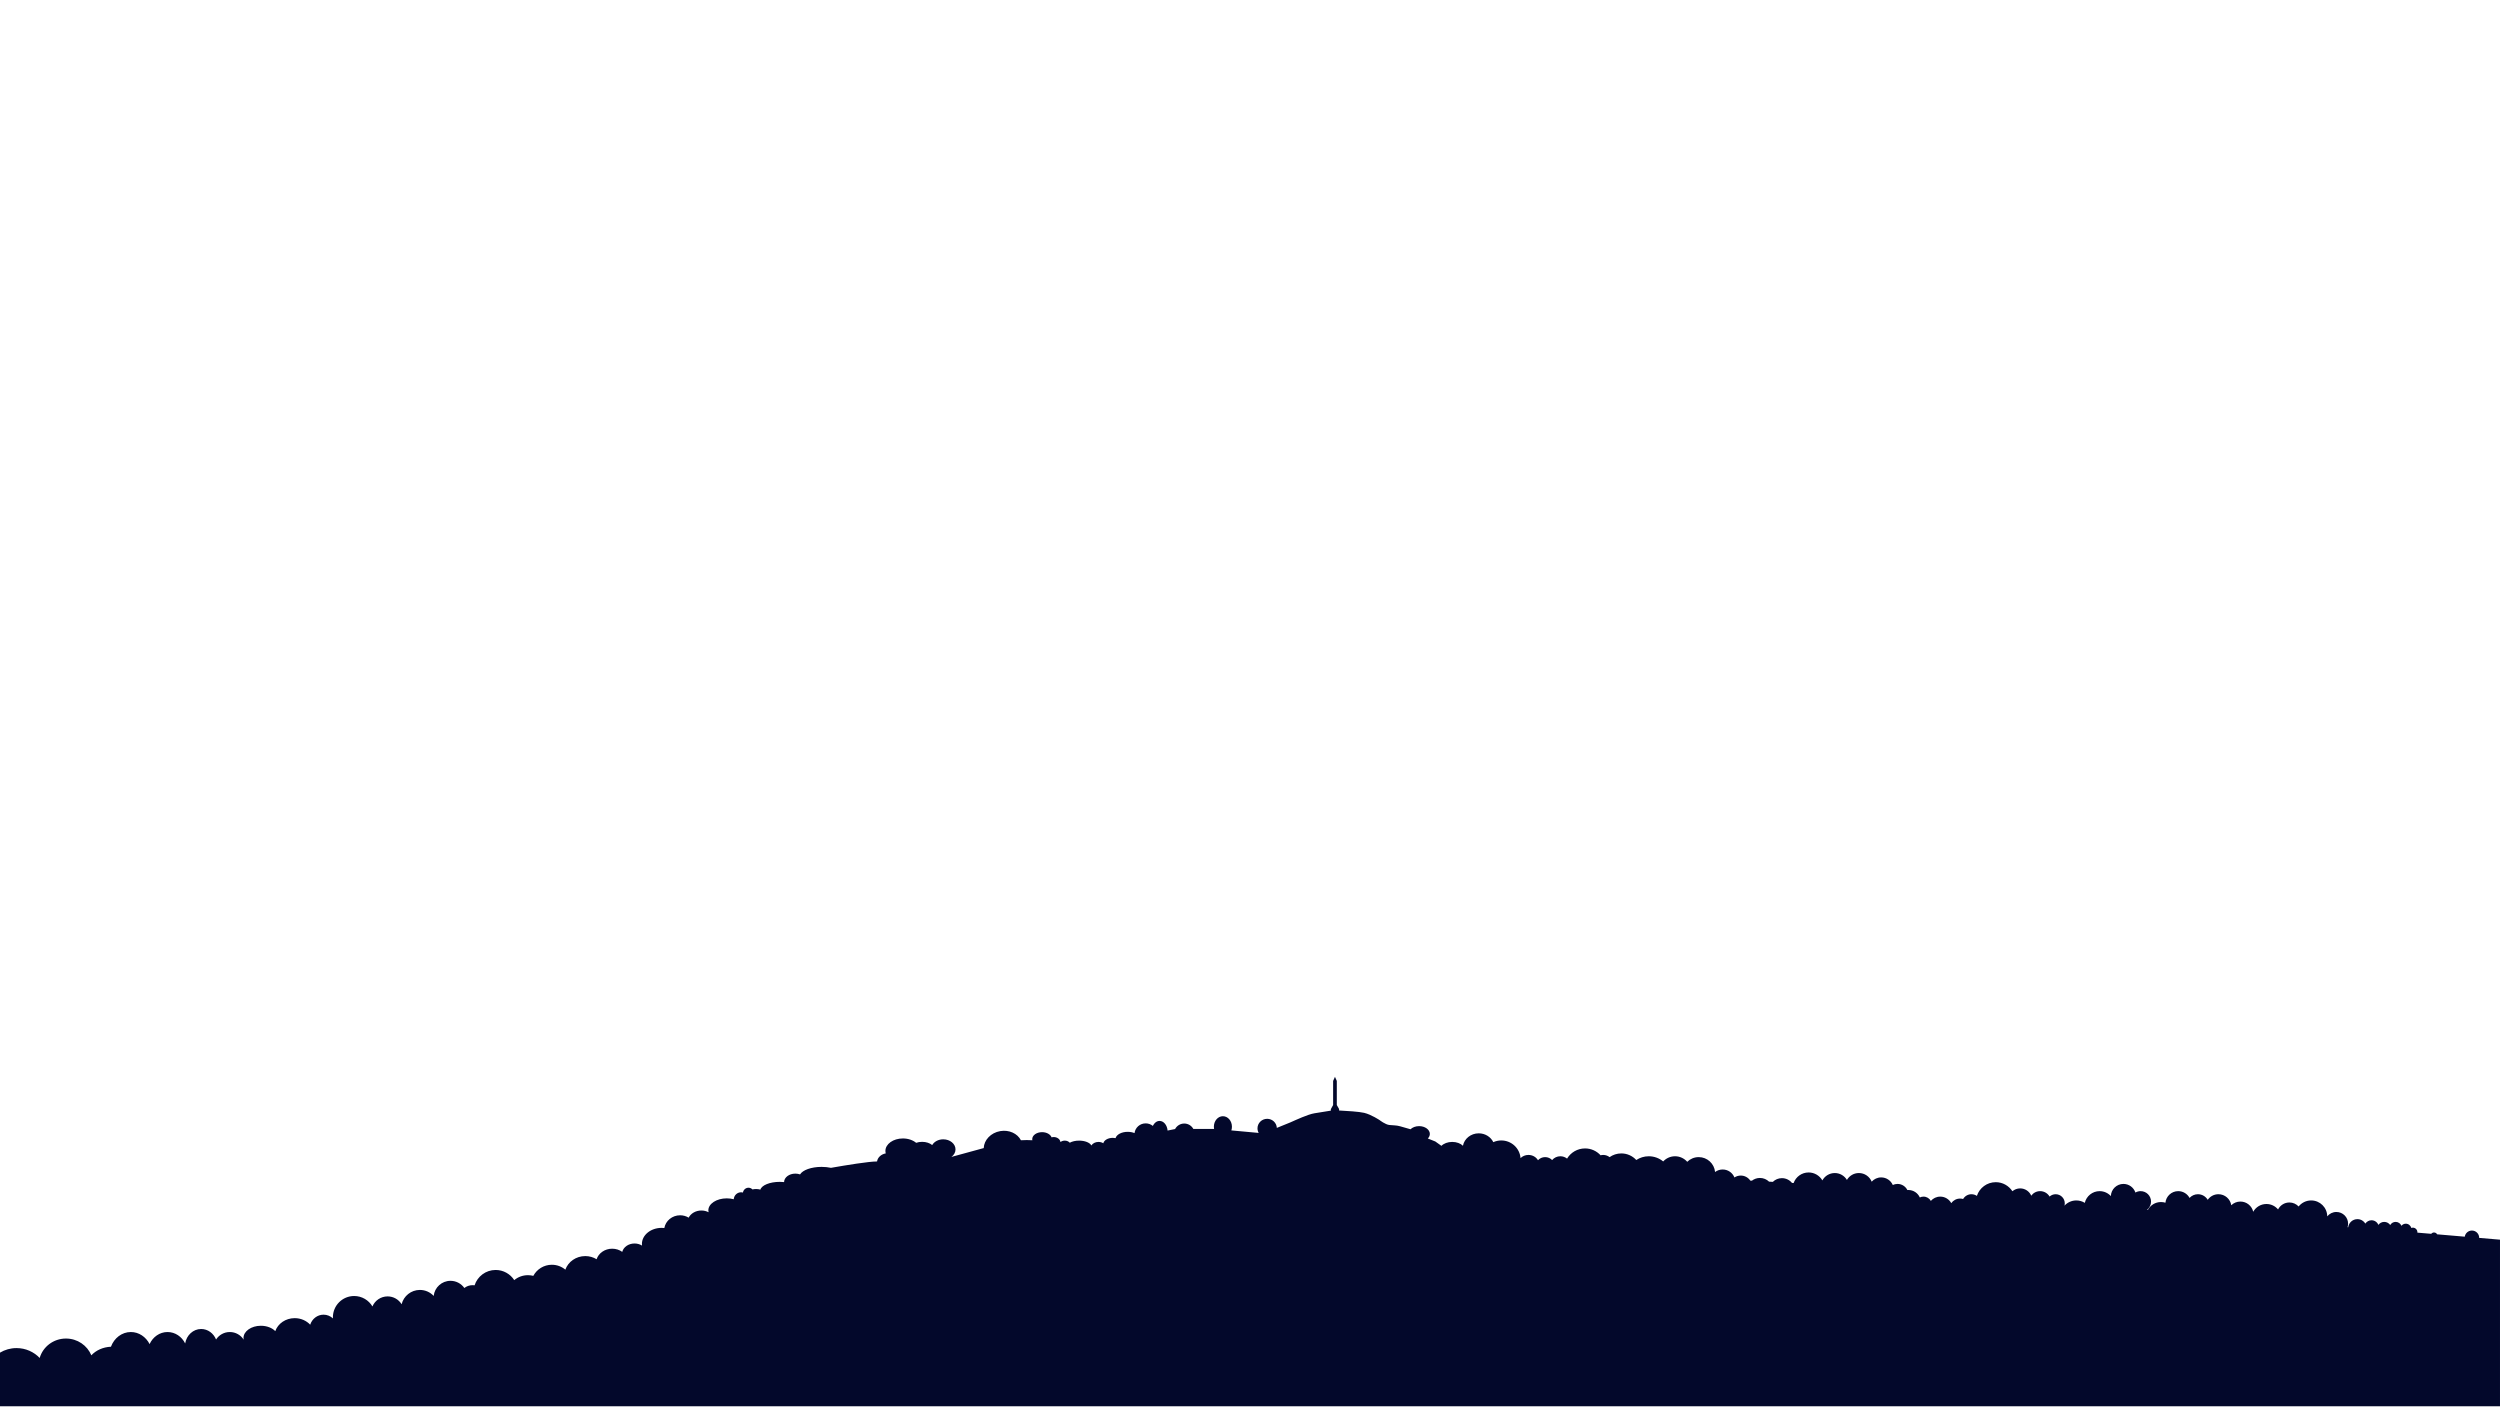
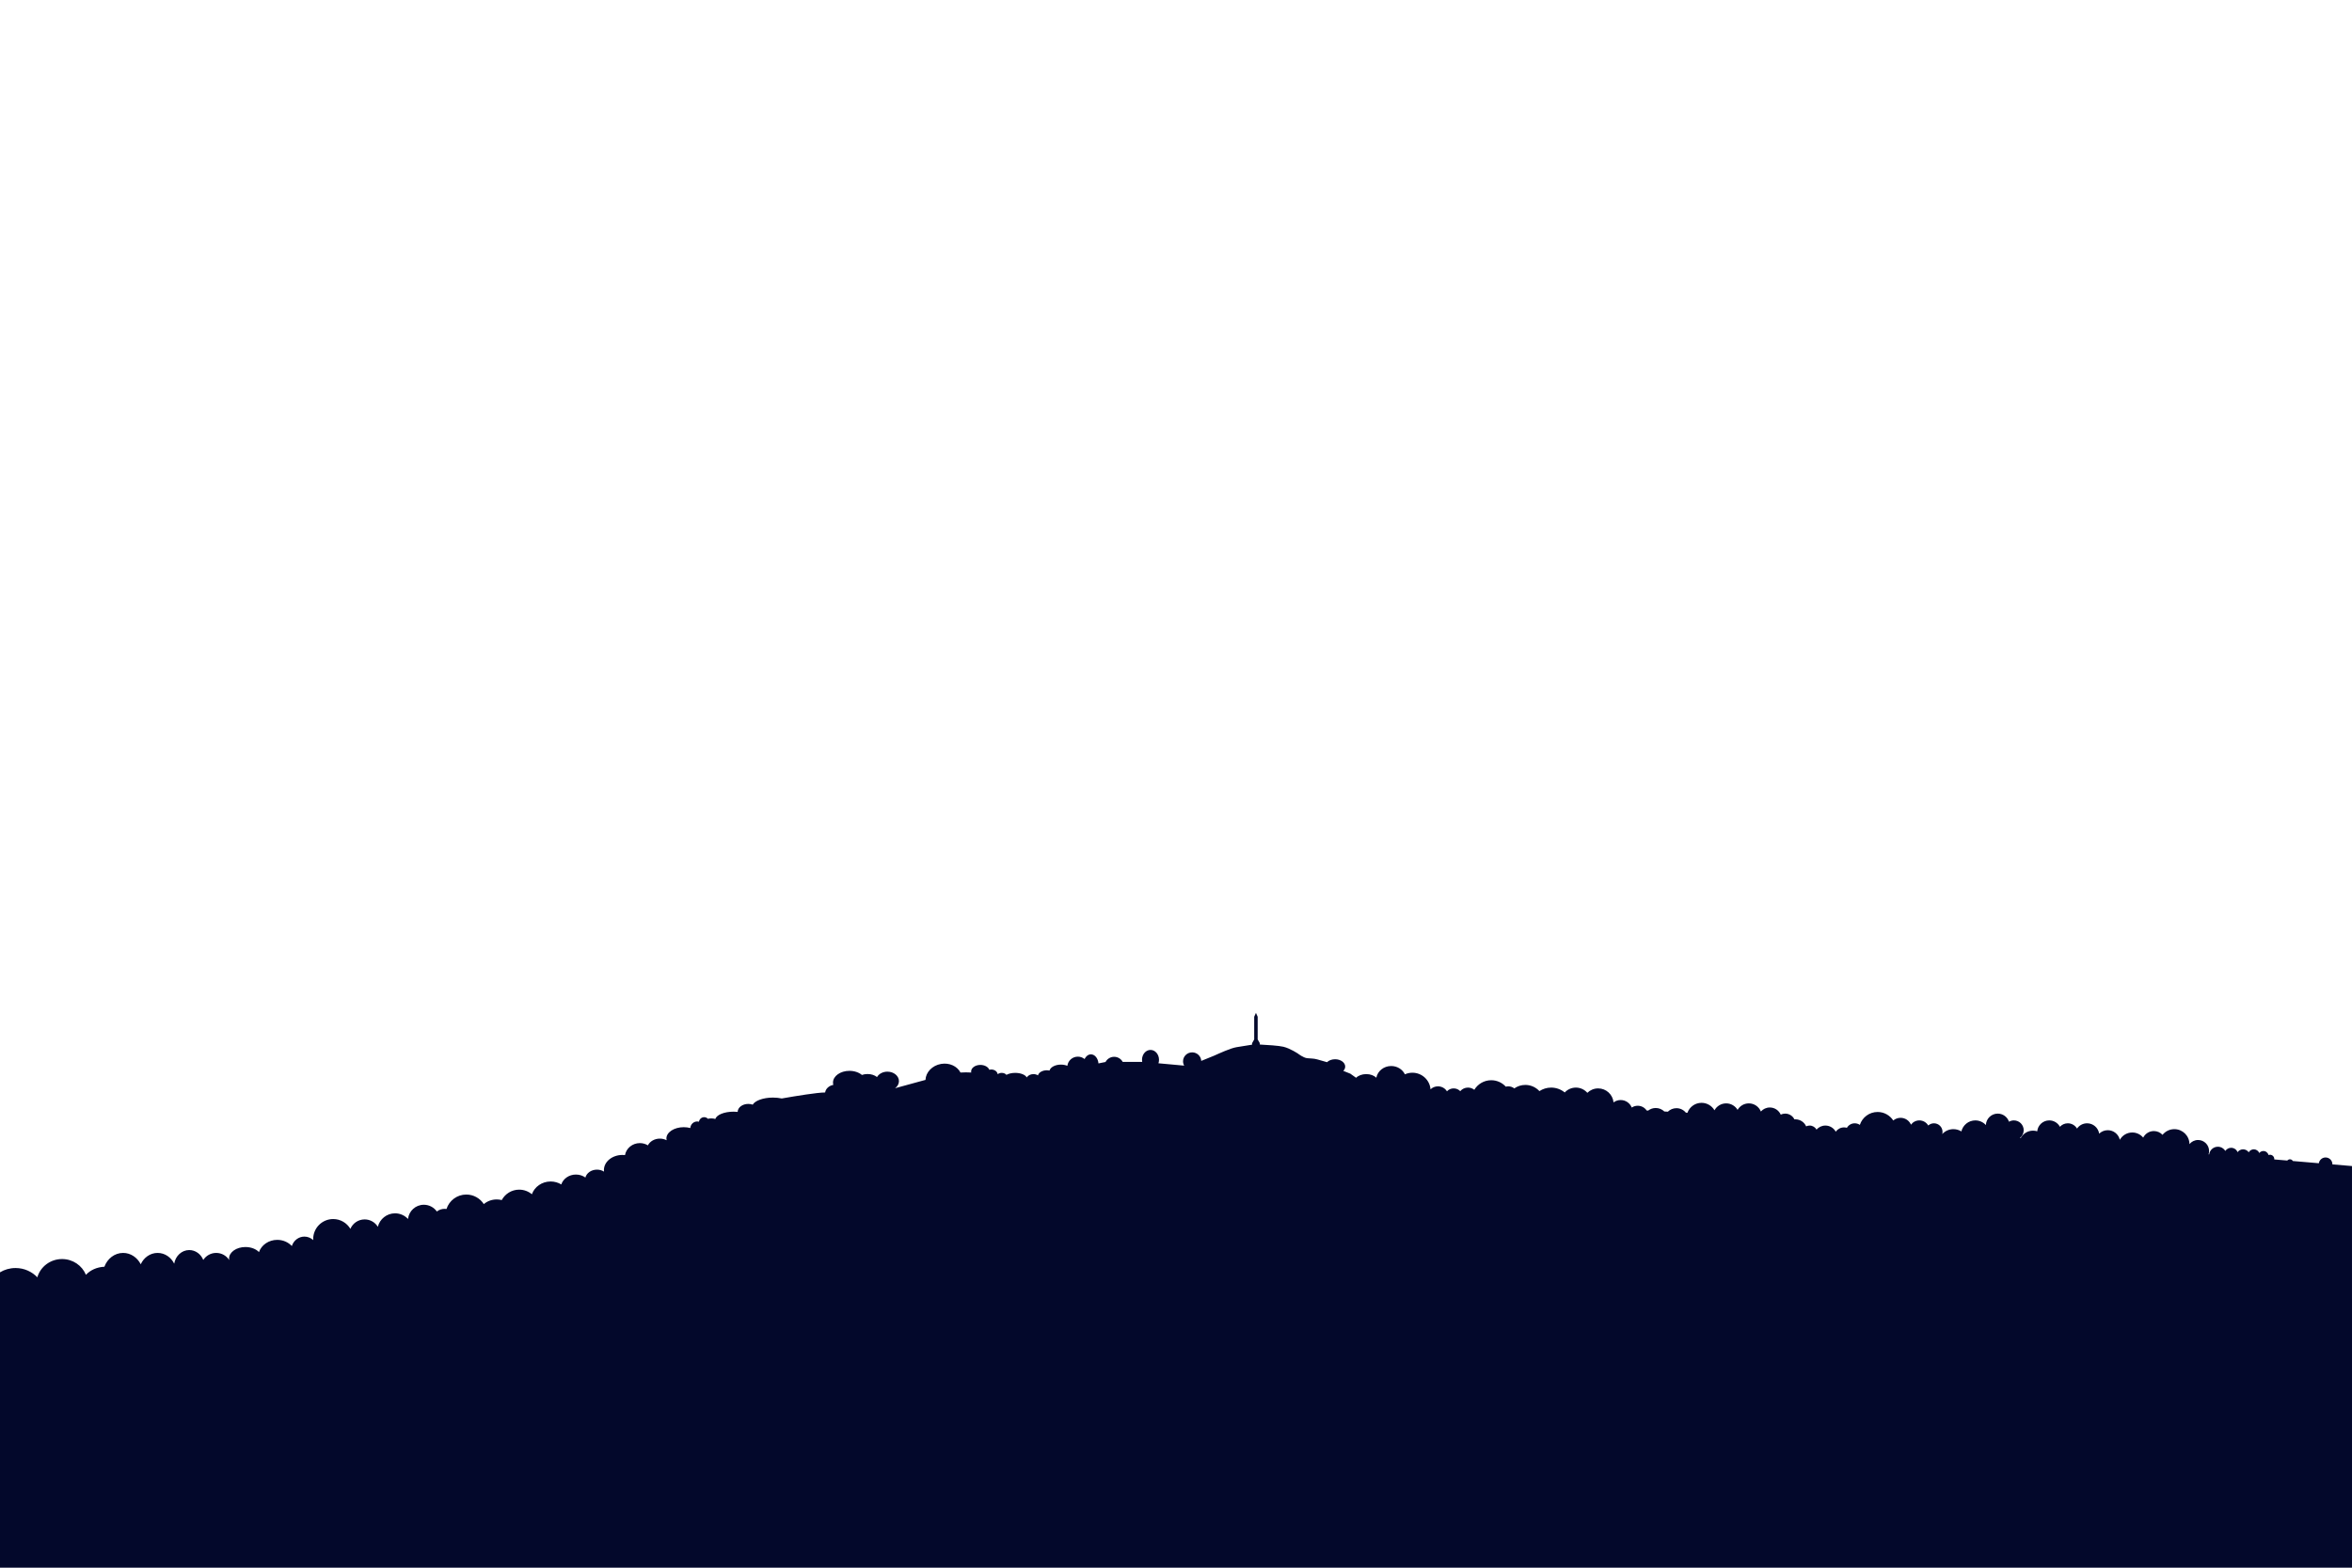
- <svg xmlns="http://www.w3.org/2000/svg" version="1.1" id="Layer_1" x="0px" y="0px" width="1920px" height="1080px" viewBox="0 0 1920 1080" enable-background="new 0 0 1920 1080" xml:space="preserve">
-   <path fill="#03082b" d="M1904.004,950.709c0-0.026,0.004-0.052,0.004-0.078c0-3.078-2.495-5.573-5.573-5.573  c-2.781,0-5.083,2.042-5.499,4.708l-21.211-1.808c-0.475-0.838-1.363-1.409-2.396-1.409c-0.862,0-1.623,0.404-2.13,1.023  l-10.662-0.908c0.009-0.102,0.029-0.197,0.029-0.3c0-1.952-1.582-3.534-3.533-3.534c-0.417,0-0.812,0.085-1.186,0.218  c-0.486-1.868-2.173-3.253-4.191-3.253c-1.357,0-2.556,0.634-3.354,1.607c-0.727-1.752-2.45-2.986-4.465-2.986  c-1.779,0-3.317,0.973-4.156,2.405c-1.006-1.452-2.683-2.405-4.583-2.405c-1.854,0-3.491,0.909-4.505,2.302  c-0.838-2.082-2.873-3.554-5.256-3.554c-1.979,0-3.719,1.016-4.73,2.554c-1.263-2.05-3.52-3.421-6.103-3.421  c-3.646,0-6.647,2.725-7.103,6.247l-0.472-0.071c0.265-0.846,0.405-1.744,0.405-2.678c0-4.969-4.029-8.998-8.998-8.998  c-2.834,0-5.359,1.313-7.009,3.36c-0.07-6.761-5.567-12.222-12.346-12.222c-3.9,0-7.375,1.812-9.64,4.64  c-1.778-1.89-4.295-3.075-7.094-3.075c-3.803,0-7.088,2.182-8.695,5.357c-2.133-2.559-5.341-4.188-8.93-4.188  c-4.361,0-8.156,2.405-10.146,5.958c-1.04-4.486-5.052-7.833-9.854-7.833c-2.721,0-5.188,1.079-7.006,2.826  c-0.743-4.789-4.872-8.459-9.869-8.459c-3.405,0-6.409,1.706-8.215,4.307c-1.521-2.572-4.314-4.307-7.521-4.307  c-2.551,0-4.839,1.101-6.436,2.844c-1.665-3.102-4.938-5.211-8.704-5.211c-5.123,0-9.334,3.901-9.825,8.896  c-1.081-0.342-2.23-0.526-3.425-0.526c-4.396,0-8.201,2.497-10.097,6.146l-0.467-0.322c1.793-1.469,2.938-3.696,2.938-6.192  c0-4.418-3.582-8-8-8c-1.459,0-2.823,0.397-4.001,1.08c-1.282-3.849-4.907-6.627-9.188-6.627c-5.232,0-9.485,4.152-9.671,9.341  c-2.143-2.328-5.206-3.795-8.618-3.795c-5.537,0-10.166,3.841-11.396,9c-1.893-1.172-4.114-1.859-6.503-1.859  c-3.613,0-6.854,1.56-9.117,4.027c0.152-0.575,0.242-1.177,0.242-1.8c0-3.866-3.135-7-7-7c-1.797,0-3.43,0.683-4.668,1.794  c-1.465-2.487-4.164-4.161-7.261-4.161c-2.81,0-5.29,1.379-6.82,3.492c-1.416-3.295-4.688-5.604-8.501-5.604  c-2.273,0-4.354,0.823-5.965,2.187c-2.721-4.183-7.426-6.955-12.785-6.955c-6.774,0-12.511,4.421-14.497,10.532  c-1.188-0.812-2.624-1.284-4.171-1.284c-2.729,0-5.104,1.476-6.395,3.667c-0.734-0.211-1.511-0.331-2.312-0.331  c-2.808,0-5.286,1.387-6.807,3.507c-1.636-2.981-4.804-5.007-8.443-5.007c-2.886,0-5.467,1.275-7.229,3.286  c-1.119-1.961-3.226-3.286-5.646-3.286c-1.015,0-1.971,0.238-2.824,0.652c-1.495-3.378-4.87-5.736-8.801-5.736  c-0.256,0-0.509,0.019-0.761,0.038c-1.381-2.785-4.245-4.704-7.565-4.704c-1.301,0-2.526,0.302-3.627,0.826  c-1.51-3.43-4.935-5.826-8.922-5.826c-2.899,0-5.495,1.271-7.281,3.281c-1.578-3.892-5.388-6.637-9.844-6.637  c-3.922,0-7.34,2.132-9.181,5.294c-1.9-3.168-5.357-5.294-9.319-5.294c-4.112,0-7.688,2.283-9.538,5.65  c-2.119-3.643-6.056-6.097-10.572-6.097c-5.309,0-9.812,3.386-11.508,8.11l-1.255-0.069c-1.828-2.239-4.609-3.67-7.729-3.67  c-2.718,0-5.18,1.09-6.979,2.853l-2.898-0.159c-1.818-1.758-4.293-2.844-7.021-2.844c-2.324,0-4.46,0.792-6.169,2.109l-1.227-0.068  c-1.589-2.341-4.271-3.88-7.313-3.88c-1.801,0-3.473,0.541-4.867,1.465c-1.438-3.591-4.943-6.131-9.049-6.131  c-2.18,0-4.188,0.726-5.812,1.935c-0.602-6.412-5.993-11.435-12.563-11.435c-3.438,0-6.553,1.379-8.83,3.609  c-2.278-2.607-5.622-4.264-9.355-4.264c-3.602,0-6.832,1.537-9.104,3.981c-3.012-2.487-6.873-3.981-11.084-3.981  c-3.54,0-6.828,1.062-9.577,2.877c-2.861-3.104-6.949-5.06-11.505-5.06c-3.353,0-6.452,1.062-9,2.855  c-1.349-1.056-3.041-1.688-4.886-1.688c-0.703,0-1.381,0.102-2.03,0.271c-2.955-3.23-7.192-5.271-11.918-5.271  c-5.866,0-10.989,3.137-13.821,7.813c-1.421-1.125-3.212-1.802-5.162-1.802c-2.53,0-4.794,1.134-6.32,2.915  c-1.34-1.389-3.242-2.262-5.361-2.262c-2.189,0-4.152,0.934-5.497,2.406c-1.407-2.427-4.165-4.073-7.336-4.073  c-2.391,0-4.539,0.939-6.059,2.438c-0.589-7.586-6.981-13.562-14.798-13.562c-2.183,0-4.245,0.478-6.111,1.312  c-1.95-3.999-6.227-6.781-11.2-6.781c-6.057,0-11.082,4.12-12.125,9.549c-1.819-1.784-4.823-2.953-8.229-2.953  c-3.442,0-6.479,1.193-8.292,3.011l-0.031-0.011l-4.666-3.333l-5.749-2.3c0.973-0.984,1.551-2.188,1.551-3.492  c0-3.312-3.692-6-8.25-6c-2.696,0-5.084,0.945-6.589,2.4c-2.02-0.577-5.792-1.655-7.963-2.275c-3.062-0.875-5.209-0.625-8.333-1  c-3.125-0.375-7.334-3.667-7.334-3.667s-6.416-4.333-11.999-5.666c-3.825-0.913-13.516-1.514-19.239-1.802v-1.115l-1.751-3.083  v-18.5l-1.412-3.16l-1.417,3.167v18.5l-1.751,3.166v1.141c-3.039,0.489-9.012,1.45-12.592,2.026c-4.948,0.796-14.114,5.065-18.5,7  c-1.922,0.848-6.191,2.562-10.383,4.222c-0.185-3.88-3.432-6.972-7.42-6.972c-4.107,0-7.438,3.273-7.438,7.312  c0,1.273,0.334,2.475,0.918,3.519l-20.99-1.921c0.284-0.883,0.447-1.834,0.447-2.833c0-4.461-3.104-8.077-6.938-8.077  s-6.938,3.616-6.938,8.077c0,0.574,0.053,1.133,0.151,1.673h-15.923c-1.37-2.46-3.979-4.125-6.979-4.125  c-3.043,0-5.688,1.712-7.041,4.232l-5.752,1.156c-0.352-4.159-2.967-7.391-6.145-7.391c-2.183,0-4.097,1.525-5.197,3.825  c-1.492-1.22-3.404-1.95-5.491-1.95c-4.405,0-8.032,3.266-8.554,7.479c-1.503-0.616-3.312-0.979-5.261-0.979  c-4.688,0-8.567,2.095-9.302,4.836c-0.676-0.136-1.393-0.211-2.135-0.211c-3.685,0-6.729,1.805-7.278,4.159  c-1.031-0.646-2.318-1.034-3.722-1.034c-2.381,0-4.44,1.109-5.454,2.729c-1.096-2.145-4.892-3.729-9.421-3.729  c-2.832,0-5.373,0.622-7.154,1.609c-0.86-0.973-2.259-1.609-3.846-1.609c-1.288,0-2.452,0.42-3.307,1.096  c-0.287-2.159-2.488-3.846-5.193-3.846c-0.576,0-1.121,0.095-1.639,0.234c-0.863-2.295-3.801-3.984-7.298-3.984  c-4.179,0-7.562,2.406-7.562,5.375c0,0.286,0.041,0.564,0.102,0.84c-2.75-0.155-5.858-0.213-8.777,0  c-2.667-5.17-9.08-8.201-15.885-7.021c-7.23,1.254-12.45,6.833-12.691,13.047c-0.637,0.163-1.004,0.259-1.004,0.259l-23.812,6.521  c1.931-1.42,3.15-3.477,3.15-5.771c0-4.28-4.216-7.75-9.417-7.75c-3.747,0-6.973,1.805-8.489,4.412  c-1.838-1.516-4.624-2.479-7.743-2.479c-1.651,0-3.207,0.275-4.582,0.756c-2.462-2.052-6.106-3.354-10.187-3.354  c-7.41,0-13.417,4.291-13.417,9.583c0,0.647,0.093,1.283,0.265,1.896c-3.514,0.612-6.229,3.096-6.688,6.182  c-0.026,0.001-0.058,0.009-0.082,0.009c-6.25,0-23.533,2.83-35.305,4.893c-2.189-0.462-4.619-0.727-7.189-0.727  c-7.918,0-14.563,2.449-16.548,5.775c-1.104-0.389-2.325-0.608-3.619-0.608c-4.745,0-8.594,2.906-8.661,6.51  c-1.075-0.111-2.188-0.177-3.339-0.177c-7.604,0-13.871,2.596-14.851,5.958c-1.041-0.292-2.153-0.458-3.316-0.458  c-0.961,0-1.888,0.115-2.769,0.318c-0.784-0.814-1.868-1.318-3.064-1.318c-2.125,0-3.885,1.591-4.255,3.688  c-0.452-0.117-0.923-0.188-1.412-0.188c-2.998,0-5.445,2.363-5.646,5.354c-1.651-0.439-3.456-0.688-5.352-0.688  c-7.824,0-14.167,4.142-14.167,9.25c0,0.481,0.074,0.953,0.185,1.416c-1.611-0.84-3.495-1.332-5.519-1.332  c-4.37,0-8.121,2.261-9.77,5.493c-1.902-1.151-4.148-1.827-6.563-1.827c-6.083,0-11.126,4.229-12.137,9.79  c-0.666-0.072-1.34-0.123-2.03-0.123c-8.376,0-15.167,5.521-15.167,12.335c0,0.432,0.028,0.857,0.081,1.276  c-1.606-1.01-3.592-1.611-5.748-1.611c-4.635,0-8.503,2.757-9.444,6.436c-2.127-1.52-4.805-2.434-7.723-2.434  c-5.658,0-10.433,3.411-11.973,8.087c-2.514-1.524-5.49-2.42-8.694-2.42c-7.117,0-13.146,4.368-15.306,10.428  c-2.808-2.346-6.417-3.762-10.361-3.762c-6.16,0-11.513,3.445-14.242,8.516c-1.305-0.325-2.673-0.516-4.091-0.516  c-4.08,0-7.78,1.452-10.548,3.807c-3.026-4.69-8.288-7.807-14.286-7.807c-7.571,0-13.979,4.952-16.18,11.791  c-0.499-0.073-1.005-0.124-1.524-0.124c-2.393,0-4.59,0.817-6.345,2.18c-2.354-3.332-6.229-5.514-10.617-5.514  c-6.708,0-12.226,5.081-12.923,11.604c-2.646-2.824-6.399-4.604-10.577-4.604c-6.795,0-12.48,4.681-14.054,10.989  c-2.229-3.61-6.207-6.025-10.76-6.025c-5.235,0-9.727,3.181-11.649,7.716c-2.847-4.792-8.059-8.013-14.037-8.013  c-9.021,0-16.333,7.312-16.333,16.333c0,0.298,0.029,0.588,0.044,0.882c-1.916-1.786-4.438-2.882-7.211-2.882  c-4.779,0-8.827,3.229-10.266,7.705c-2.874-3.08-7.134-5.039-11.9-5.039c-6.984,0-12.896,4.193-14.918,9.982  c-2.402-2.49-6.458-4.13-11.058-4.13c-7.377,0-13.357,4.211-13.357,9.406c0,0.438,0.057,0.862,0.139,1.283  c-2.2-3.521-6.135-5.877-10.639-5.877c-4.446,0-8.339,2.295-10.556,5.741c-1.933-4.752-6.326-8.074-11.442-8.074  c-6.147,0-11.247,4.794-12.292,11.104c-2.576-5.216-7.672-8.771-13.544-8.771c-6.053,0-11.272,3.784-13.765,9.267  c-2.823-5.525-8.21-9.267-14.402-9.267c-6.921,0-12.837,4.673-15.288,11.29c-6.109,0.252-11.508,2.766-15.061,6.592  c-3.099-7.547-10.647-12.883-19.485-12.883c-9.614,0-17.7,6.312-20.191,14.92c-4.438-4.666-10.761-7.587-17.784-7.587  c-4.652,0-8.998,1.282-12.692,3.503v40.625V1080h1920v-96.667v-31.261L1904.004,950.709z M1124.438,886.854  c0.005-0.005,0.007-0.01,0.013-0.015c0.004,0.009,0.01,0.021,0.014,0.027L1124.438,886.854z" />
+ <svg xmlns="http://www.w3.org/2000/svg" version="1.1" id="Layer_1" x="0px" y="0px" width="1920px" height="1280px" viewBox="0 0 1920 1280" enable-background="new 0 0 1920 1280" xml:space="preserve">
+   <path fill="#03082B" d="M1919.995,1060.5v-77.167v-31.261l-15.991-1.363c0-0.026,0.004-0.052,0.004-0.078  c0-3.078-2.495-5.573-5.573-5.573c-2.781,0-5.083,2.042-5.499,4.708l-21.211-1.808c-0.475-0.838-1.363-1.409-2.396-1.409  c-0.861,0-1.623,0.404-2.13,1.023l-10.662-0.908c0.01-0.102,0.029-0.197,0.029-0.3c0-1.952-1.582-3.534-3.533-3.534  c-0.417,0-0.812,0.085-1.186,0.218c-0.486-1.868-2.173-3.253-4.191-3.253c-1.356,0-2.556,0.634-3.354,1.607  c-0.728-1.752-2.45-2.986-4.465-2.986c-1.779,0-3.317,0.973-4.156,2.405c-1.006-1.452-2.683-2.405-4.583-2.405  c-1.854,0-3.491,0.909-4.505,2.302c-0.838-2.082-2.873-3.554-5.256-3.554c-1.979,0-3.72,1.016-4.73,2.554  c-1.263-2.05-3.52-3.421-6.103-3.421c-3.646,0-6.647,2.725-7.104,6.247l-0.472-0.071c0.265-0.846,0.405-1.744,0.405-2.678  c0-4.969-4.029-8.998-8.998-8.998c-2.834,0-5.359,1.313-7.01,3.36c-0.069-6.761-5.566-12.222-12.346-12.222  c-3.9,0-7.375,1.812-9.64,4.64c-1.778-1.89-4.296-3.075-7.095-3.075c-3.803,0-7.088,2.182-8.694,5.357  c-2.134-2.56-5.341-4.188-8.931-4.188c-4.36,0-8.155,2.405-10.146,5.958c-1.04-4.486-5.052-7.833-9.854-7.833  c-2.721,0-5.188,1.079-7.006,2.826c-0.743-4.789-4.872-8.459-9.869-8.459c-3.404,0-6.408,1.706-8.215,4.307  c-1.521-2.571-4.313-4.307-7.521-4.307c-2.552,0-4.839,1.101-6.437,2.844c-1.665-3.102-4.938-5.211-8.704-5.211  c-5.123,0-9.334,3.901-9.824,8.896c-1.081-0.343-2.23-0.526-3.426-0.526c-4.396,0-8.2,2.497-10.097,6.146l-0.467-0.322  c1.793-1.469,2.938-3.696,2.938-6.192c0-4.418-3.582-8-8-8c-1.459,0-2.822,0.397-4.001,1.08c-1.282-3.849-4.907-6.627-9.188-6.627  c-5.232,0-9.485,4.152-9.671,9.341c-2.144-2.328-5.206-3.795-8.618-3.795c-5.537,0-10.166,3.841-11.396,9  c-1.893-1.172-4.114-1.859-6.503-1.859c-3.613,0-6.854,1.561-9.117,4.027c0.152-0.575,0.242-1.177,0.242-1.8c0-3.866-3.135-7-7-7  c-1.797,0-3.43,0.683-4.668,1.794c-1.465-2.487-4.164-4.161-7.261-4.161c-2.811,0-5.29,1.379-6.82,3.492  c-1.416-3.295-4.688-5.604-8.501-5.604c-2.272,0-4.354,0.823-5.965,2.188c-2.721-4.183-7.426-6.955-12.785-6.955  c-6.773,0-12.511,4.421-14.497,10.532c-1.188-0.812-2.624-1.284-4.171-1.284c-2.729,0-5.104,1.476-6.395,3.667  c-0.734-0.211-1.512-0.331-2.312-0.331c-2.808,0-5.286,1.387-6.807,3.507c-1.636-2.98-4.804-5.007-8.443-5.007  c-2.886,0-5.467,1.275-7.229,3.286c-1.119-1.961-3.227-3.286-5.646-3.286c-1.015,0-1.971,0.238-2.824,0.652  c-1.494-3.378-4.869-5.736-8.801-5.736c-0.256,0-0.509,0.019-0.761,0.038c-1.381-2.785-4.245-4.704-7.565-4.704  c-1.301,0-2.525,0.302-3.627,0.826c-1.51-3.43-4.935-5.826-8.922-5.826c-2.898,0-5.494,1.271-7.28,3.281  c-1.578-3.893-5.389-6.638-9.845-6.638c-3.922,0-7.34,2.133-9.181,5.294c-1.9-3.168-5.357-5.294-9.319-5.294  c-4.111,0-7.688,2.283-9.537,5.65c-2.119-3.643-6.057-6.097-10.572-6.097c-5.31,0-9.812,3.386-11.508,8.109l-1.256-0.068  c-1.828-2.239-4.608-3.67-7.729-3.67c-2.718,0-5.18,1.09-6.979,2.853l-2.897-0.159c-1.818-1.758-4.293-2.844-7.021-2.844  c-2.323,0-4.46,0.792-6.169,2.109l-1.227-0.068c-1.589-2.341-4.271-3.88-7.313-3.88c-1.801,0-3.473,0.541-4.866,1.465  c-1.438-3.591-4.943-6.131-9.05-6.131c-2.18,0-4.188,0.726-5.812,1.935c-0.603-6.411-5.993-11.435-12.563-11.435  c-3.438,0-6.553,1.379-8.829,3.609c-2.278-2.607-5.622-4.265-9.355-4.265c-3.602,0-6.832,1.537-9.104,3.981  c-3.013-2.487-6.873-3.981-11.084-3.981c-3.54,0-6.828,1.062-9.577,2.877c-2.861-3.104-6.949-5.06-11.505-5.06  c-3.354,0-6.452,1.062-9,2.854c-1.35-1.056-3.041-1.688-4.887-1.688c-0.702,0-1.381,0.102-2.029,0.271  c-2.955-3.23-7.192-5.271-11.918-5.271c-5.866,0-10.989,3.137-13.821,7.812c-1.421-1.125-3.212-1.802-5.162-1.802  c-2.53,0-4.794,1.134-6.32,2.915c-1.34-1.389-3.241-2.262-5.36-2.262c-2.189,0-4.152,0.934-5.497,2.406  c-1.407-2.428-4.165-4.073-7.336-4.073c-2.392,0-4.539,0.938-6.06,2.438c-0.589-7.586-6.98-13.562-14.798-13.562  c-2.183,0-4.245,0.478-6.11,1.312c-1.95-3.999-6.228-6.78-11.2-6.78c-6.057,0-11.082,4.119-12.125,9.549  c-1.819-1.784-4.823-2.953-8.229-2.953c-3.441,0-6.479,1.193-8.292,3.011l-0.03-0.011l-4.666-3.333l-5.749-2.3  c0.973-0.984,1.551-2.188,1.551-3.492c0-3.312-3.692-6-8.25-6c-2.696,0-5.084,0.945-6.589,2.4c-2.021-0.577-5.792-1.655-7.963-2.275  c-3.062-0.875-5.209-0.625-8.333-1c-3.125-0.375-7.334-3.667-7.334-3.667s-6.416-4.333-11.999-5.666  c-3.825-0.913-13.517-1.514-19.239-1.802v-1.115l-1.751-3.083v-18.5l-1.412-3.16l-1.417,3.167v18.5l-1.751,3.166v1.141  c-3.039,0.489-9.012,1.45-12.592,2.026c-4.948,0.796-14.114,5.065-18.5,7c-1.922,0.849-6.191,2.562-10.383,4.222  c-0.186-3.88-3.433-6.972-7.42-6.972c-4.107,0-7.438,3.273-7.438,7.312c0,1.272,0.334,2.475,0.918,3.519l-20.99-1.921  c0.284-0.883,0.447-1.834,0.447-2.833c0-4.461-3.104-8.077-6.938-8.077s-6.938,3.616-6.938,8.077c0,0.574,0.053,1.133,0.151,1.673  H916.48c-1.37-2.46-3.979-4.125-6.979-4.125c-3.043,0-5.688,1.712-7.041,4.232l-5.752,1.155c-0.352-4.158-2.967-7.391-6.145-7.391  c-2.184,0-4.098,1.525-5.197,3.825c-1.492-1.22-3.404-1.95-5.491-1.95c-4.405,0-8.032,3.266-8.554,7.479  c-1.503-0.615-3.312-0.979-5.262-0.979c-4.688,0-8.566,2.095-9.302,4.836c-0.676-0.136-1.393-0.211-2.135-0.211  c-3.685,0-6.729,1.805-7.278,4.159c-1.031-0.646-2.317-1.034-3.722-1.034c-2.381,0-4.44,1.109-5.454,2.729  c-1.096-2.145-4.892-3.729-9.421-3.729c-2.832,0-5.373,0.622-7.154,1.609c-0.859-0.974-2.259-1.609-3.846-1.609  c-1.288,0-2.452,0.42-3.307,1.096c-0.287-2.158-2.488-3.846-5.193-3.846c-0.576,0-1.121,0.095-1.639,0.234  c-0.863-2.295-3.802-3.984-7.298-3.984c-4.18,0-7.562,2.406-7.562,5.375c0,0.286,0.041,0.564,0.102,0.84  c-2.75-0.155-5.857-0.213-8.776,0c-2.667-5.17-9.08-8.201-15.885-7.021c-7.23,1.254-12.45,6.833-12.691,13.047  c-0.637,0.163-1.004,0.259-1.004,0.259l-23.812,6.521c1.932-1.421,3.15-3.478,3.15-5.771c0-4.28-4.216-7.75-9.417-7.75  c-3.747,0-6.973,1.805-8.489,4.412c-1.838-1.516-4.624-2.479-7.743-2.479c-1.65,0-3.207,0.275-4.582,0.757  c-2.462-2.053-6.105-3.354-10.187-3.354c-7.41,0-13.417,4.291-13.417,9.583c0,0.646,0.093,1.283,0.265,1.896  c-3.514,0.611-6.229,3.096-6.688,6.182c-0.026,0.001-0.058,0.009-0.082,0.009c-6.25,0-23.533,2.83-35.305,4.894  c-2.189-0.463-4.619-0.728-7.189-0.728c-7.918,0-14.562,2.449-16.548,5.775c-1.104-0.39-2.325-0.608-3.619-0.608  c-4.745,0-8.594,2.906-8.661,6.51c-1.075-0.11-2.188-0.177-3.339-0.177c-7.604,0-13.871,2.596-14.851,5.958  c-1.041-0.292-2.153-0.458-3.316-0.458c-0.961,0-1.888,0.115-2.769,0.318c-0.784-0.814-1.868-1.318-3.064-1.318  c-2.125,0-3.885,1.591-4.255,3.688c-0.452-0.117-0.923-0.188-1.412-0.188c-2.998,0-5.445,2.363-5.646,5.354  c-1.651-0.439-3.456-0.688-5.353-0.688c-7.824,0-14.167,4.143-14.167,9.25c0,0.481,0.074,0.953,0.186,1.416  c-1.611-0.84-3.495-1.332-5.52-1.332c-4.37,0-8.121,2.261-9.77,5.493c-1.902-1.151-4.148-1.827-6.563-1.827  c-6.083,0-11.126,4.229-12.137,9.79c-0.666-0.072-1.34-0.123-2.03-0.123c-8.376,0-15.167,5.521-15.167,12.335  c0,0.433,0.028,0.857,0.081,1.276c-1.605-1.01-3.592-1.611-5.748-1.611c-4.635,0-8.503,2.757-9.444,6.437  c-2.127-1.521-4.805-2.435-7.723-2.435c-5.658,0-10.433,3.411-11.973,8.087c-2.515-1.523-5.49-2.42-8.694-2.42  c-7.117,0-13.146,4.368-15.306,10.428c-2.809-2.346-6.417-3.762-10.361-3.762c-6.16,0-11.513,3.445-14.242,8.516  c-1.305-0.324-2.673-0.516-4.091-0.516c-4.08,0-7.78,1.452-10.548,3.807c-3.026-4.689-8.288-7.807-14.286-7.807  c-7.571,0-13.979,4.952-16.18,11.791c-0.499-0.073-1.005-0.124-1.524-0.124c-2.393,0-4.59,0.817-6.345,2.18  c-2.354-3.332-6.229-5.514-10.617-5.514c-6.708,0-12.226,5.081-12.923,11.604c-2.646-2.824-6.399-4.604-10.577-4.604  c-6.795,0-12.479,4.681-14.054,10.989c-2.229-3.61-6.207-6.025-10.76-6.025c-5.235,0-9.728,3.182-11.649,7.716  c-2.847-4.792-8.059-8.013-14.037-8.013c-9.021,0-16.333,7.312-16.333,16.333c0,0.298,0.029,0.588,0.044,0.882  c-1.916-1.786-4.438-2.882-7.211-2.882c-4.778,0-8.826,3.229-10.266,7.705c-2.874-3.08-7.134-5.039-11.9-5.039  c-6.983,0-12.896,4.193-14.918,9.982c-2.401-2.49-6.458-4.131-11.058-4.131c-7.377,0-13.357,4.212-13.357,9.406  c0,0.438,0.058,0.862,0.14,1.283c-2.2-3.521-6.135-5.877-10.64-5.877c-4.445,0-8.339,2.295-10.556,5.741  c-1.933-4.752-6.326-8.074-11.442-8.074c-6.146,0-11.246,4.794-12.292,11.104c-2.575-5.217-7.672-8.771-13.544-8.771  c-6.053,0-11.271,3.784-13.765,9.267c-2.823-5.524-8.21-9.267-14.402-9.267c-6.921,0-12.837,4.673-15.288,11.29  c-6.108,0.252-11.508,2.766-15.061,6.592c-3.099-7.547-10.647-12.883-19.485-12.883c-9.613,0-17.699,6.312-20.19,14.92  c-4.438-4.666-10.761-7.587-17.784-7.587c-4.652,0-8.998,1.282-12.692,3.503v21.667v18.958V1080v200H1920v-219.5H1919.995z   M1124.45,886.839c0.004,0.009,0.011,0.021,0.015,0.027l-0.027-0.013C1124.443,886.849,1124.445,886.844,1124.45,886.839z" />
</svg>
